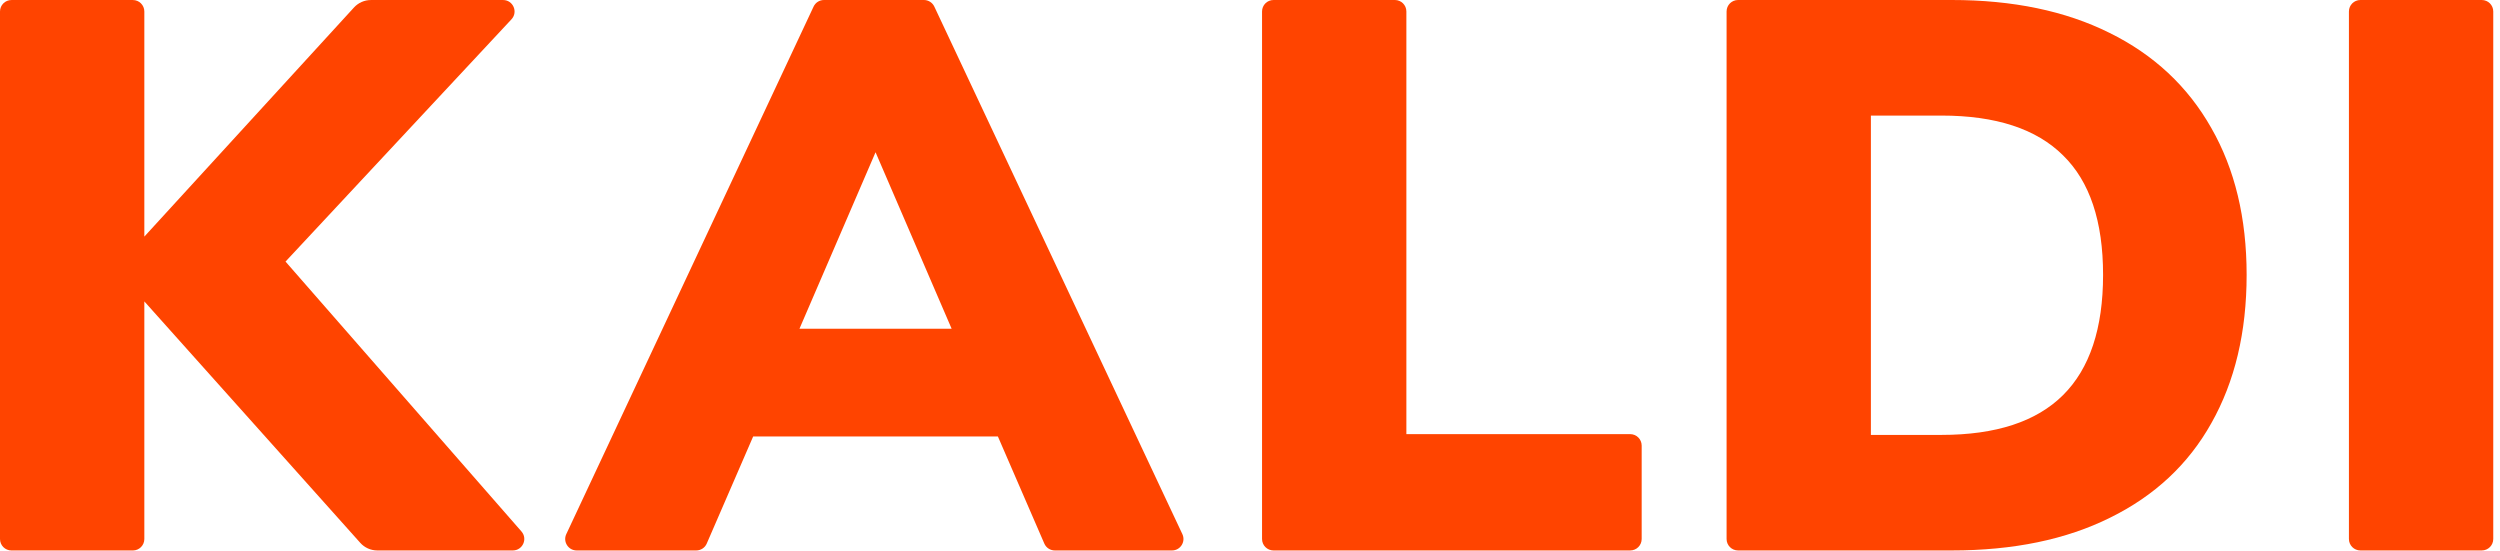
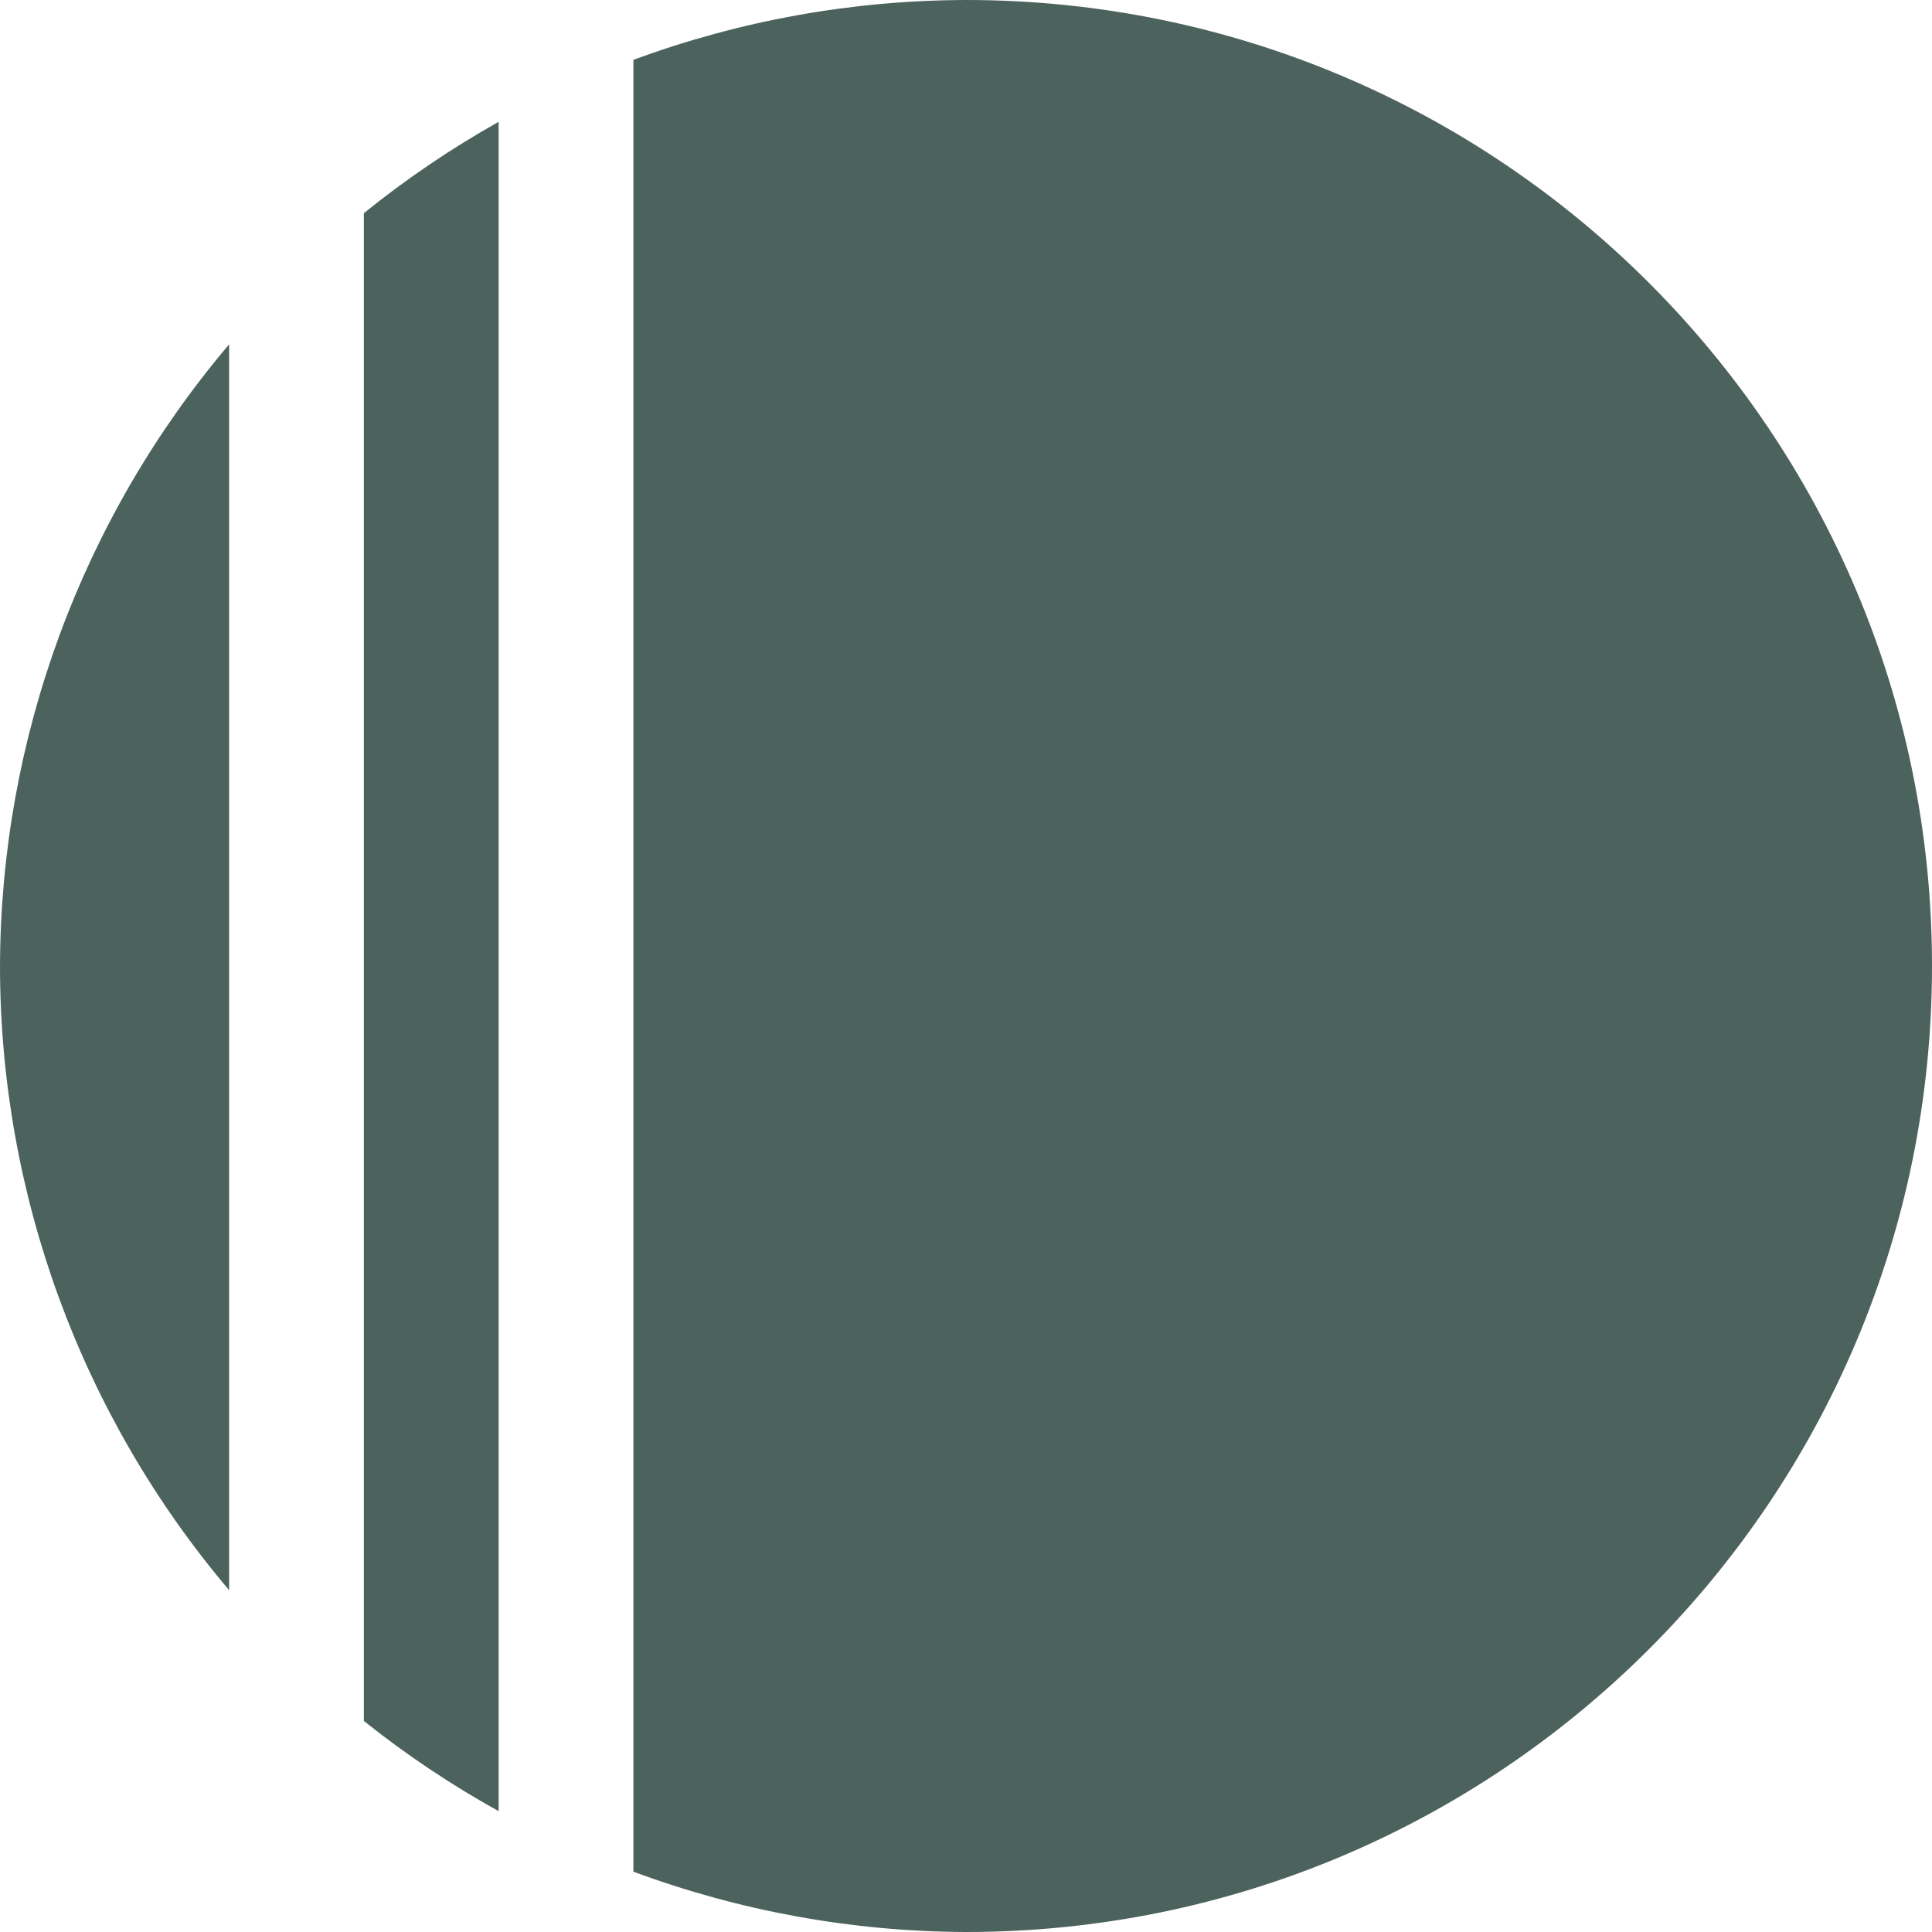
- <svg xmlns="http://www.w3.org/2000/svg" xmlns:xlink="http://www.w3.org/1999/xlink" viewBox="0 0 109 24">
-   <g transform="translate(-1470)">
-     <g style="mix-blend-mode:normal" transform="translate(1470)" fill="#f40">
-       <use xlink:href="#b" style="mix-blend-mode:normal" />
-       <use xlink:href="#c" style="mix-blend-mode:normal" />
-       <use xlink:href="#d" style="mix-blend-mode:normal" />
-       <use xlink:href="#e" style="mix-blend-mode:normal" />
-       <use xlink:href="#f" style="mix-blend-mode:normal" />
-     </g>
+ <svg xmlns="http://www.w3.org/2000/svg" version="1.1" viewBox="0 0 270.933 270.933" height="1024" width="1024">
+   <g transform="translate(0,-26.06669)">
+     <path transform="matrix(0.2645833,0,0,0.2645833,0,26.06669)" d="M 512 0 A 512 512 0 0 0 335.715 31.727 L 335.715 992.016 A 512 512 0 0 0 512 1024 A 512 512 0 0 0 1024 512 A 512 512 0 0 0 512 0 z M 264.285 64.576 A 512 512 0 0 0 192.857 113 L 192.857 912.141 A 512 512 0 0 0 264.285 959.943 L 264.285 64.576 z M 121.428 182.52 A 512 512 0 0 0 0 512 A 512 512 0 0 0 121.428 842.811 L 121.428 182.52 z " style="stroke-width:1.07;fill:#4c625d;fill-opacity:1" />
  </g>
-   <defs>
-     <path id="b" d="M22.735 23.171c.283.323.053.829-.376.829h-5.907c-.285 0-.556-.121-.745-.333l-9.414-10.526v10.36c0 .276-.224.5-.5.5h-5.293c-.276 0-.5-.224-.5-.5v-23c0-.276.224-.5.5-.5h5.293c.276 0 .5.224.5.5v9.815l9.141-9.99c.19-.207.457-.325.738-.325h5.762c.437 0 .664.521.366.841l-9.851 10.563 10.287 11.767z" />
-     <path id="c" d="M45.991 24c-.199 0-.38-.118-.459-.301l-2.024-4.669h-10.67l-2.024 4.669c-.079.183-.259.301-.459.301h-5.212c-.366 0-.608-.381-.453-.712l10.782-23c.082-.176.259-.288.453-.288h4.358c.194 0 .37.112.453.287l10.815 23c.156.332-.086.713-.452.713h-5.108zm-11.135-9.668h6.635l-3.317-7.694-3.317 7.694z" />
-     <path id="d" d="M55.525 24c-.276 0-.5-.224-.5-.5v-23c0-.276.224-.5.5-.5h5.293c.276 0 .5.224.5.5v18.428h9.759c.276 0 .5.224.5.5v4.072c0 .276-.224.5-.5.5h-15.552z" />
-     <path id="e" d="M75.279.5c0-.276.224-.5.5-.5h9.315c2.667 0 4.959.477 6.874 1.43 1.938.953 3.42 2.338 4.446 4.153 1.026 1.793 1.539 3.926 1.539 6.4 0 2.496-.513 4.652-1.539 6.468-1.003 1.793-2.474 3.166-4.412 4.119-1.915.953-4.218 1.43-6.908 1.43h-9.315c-.276 0-.5-.224-.5-.5v-23zm9.37 18.462c2.371 0 4.138-.579 5.301-1.736 1.163-1.157 1.744-2.905 1.744-5.242 0-2.338-.581-4.074-1.744-5.209-1.163-1.157-2.93-1.736-5.301-1.736h-3.078v13.923h3.078z" />
-     <path id="f" d="M102.913 24c-.276 0-.5-.224-.5-.5v-23c0-.276.224-.5.5-.5h5.293c.276 0 .5.224.5.5v23c0 .276-.224.5-.5.5h-5.293z" />
-   </defs>
</svg>
